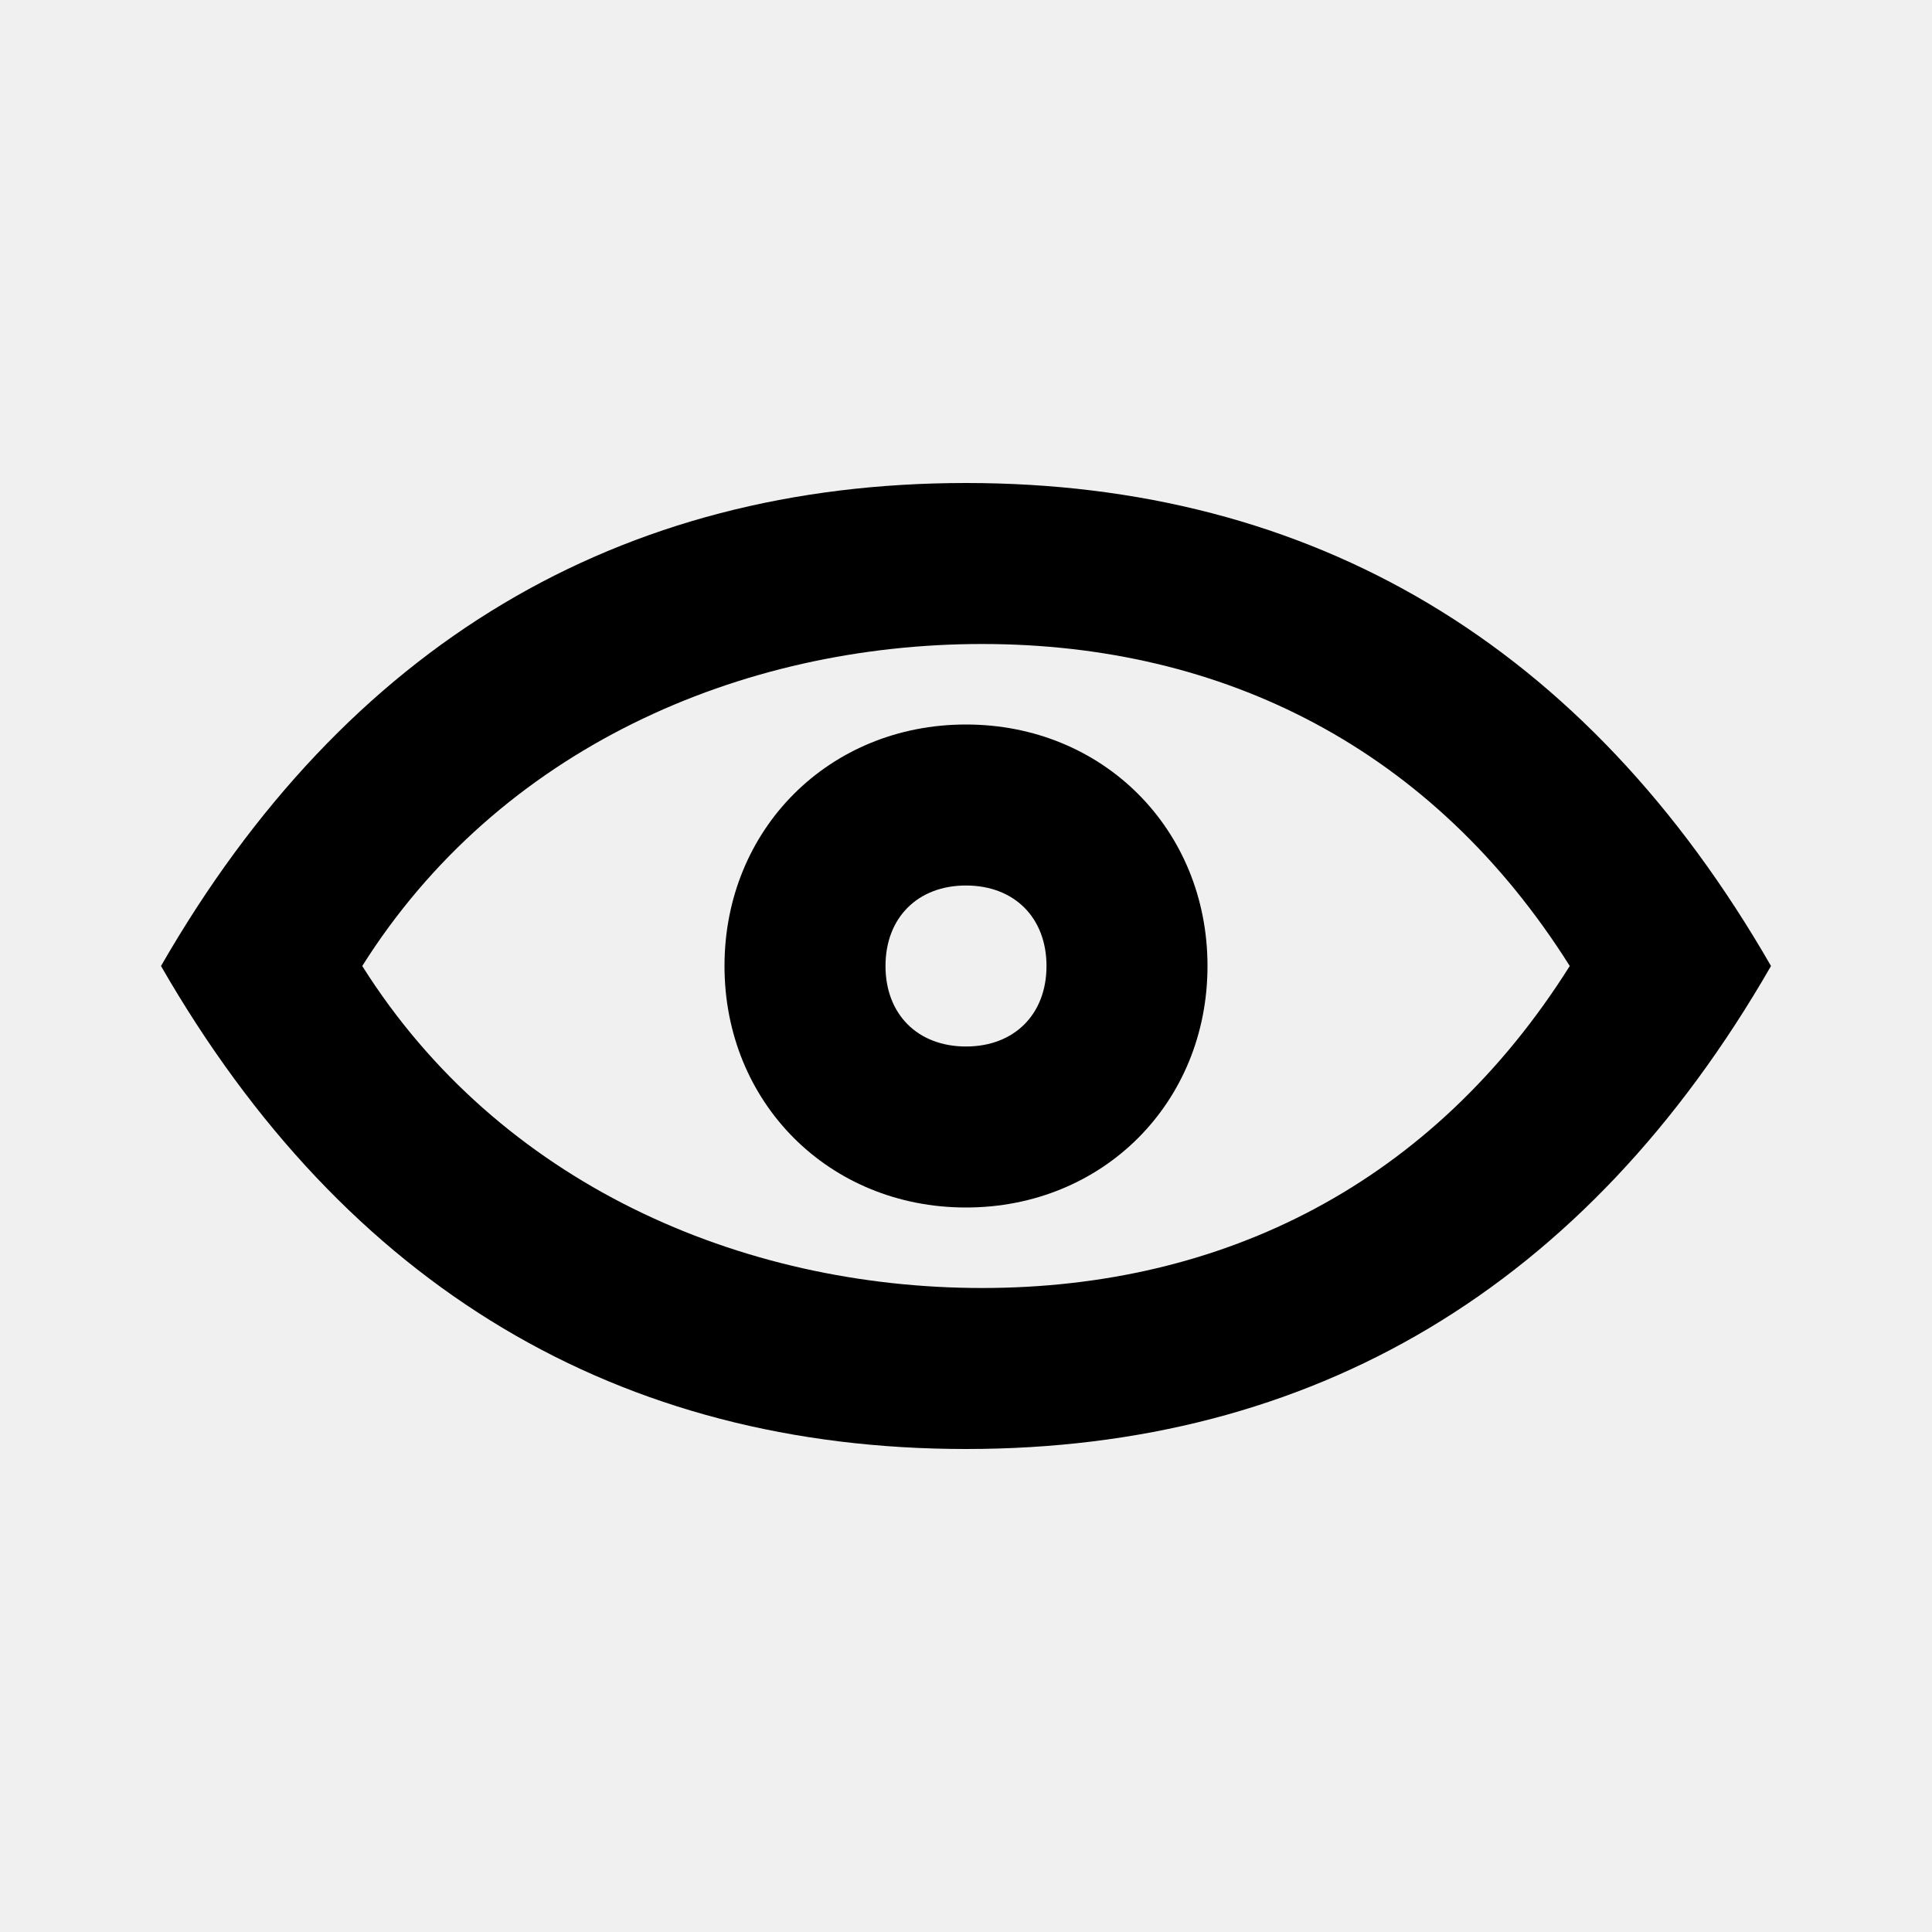
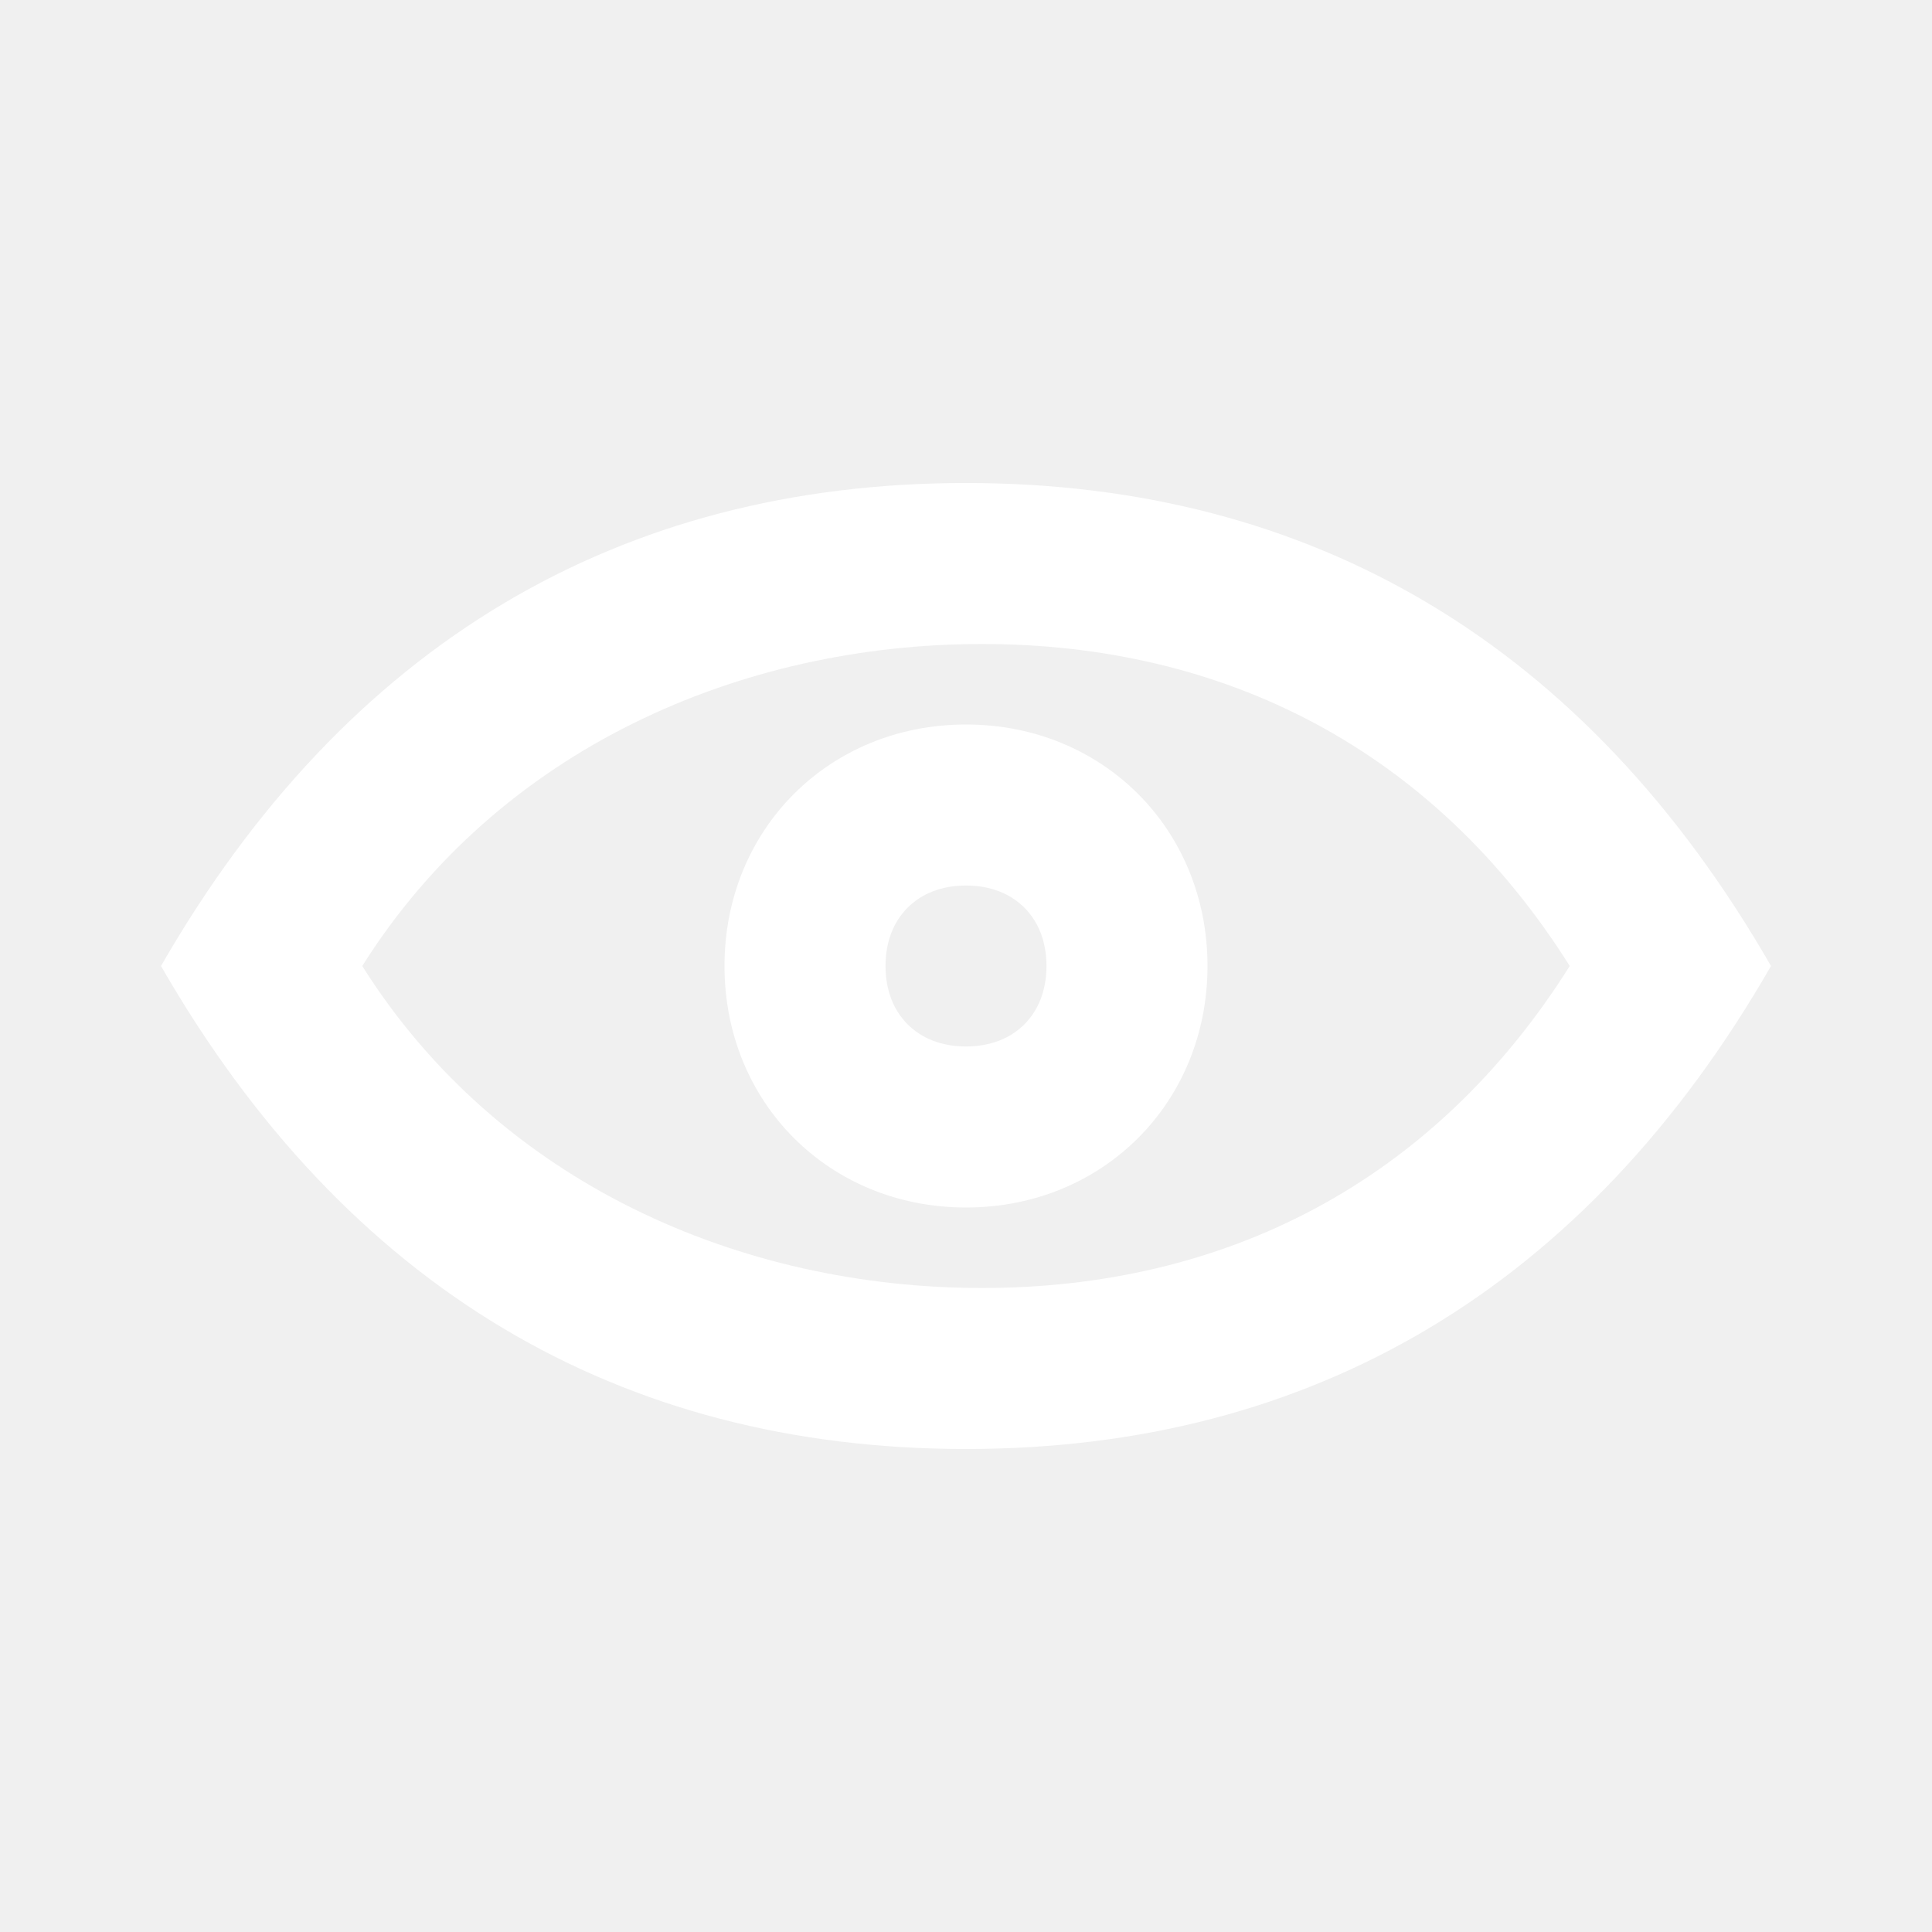
- <svg xmlns="http://www.w3.org/2000/svg" class="icon" width="200px" height="200.00px" viewBox="0 0 1024 1024" version="1.1">
-   <path fill="#000000" d="M512 768c-183.467 0-328.533-85.333-426.667-256 98.133-170.667 243.2-256 426.667-256s328.533 85.333 426.667 256c-98.133 170.667-243.2 256-426.667 256z m8.533-426.667c-128 0-256 55.467-328.533 170.667 72.533 115.2 200.533 170.667 328.533 170.667s238.933-55.467 311.467-170.667c-72.533-115.2-183.467-170.667-311.467-170.667z m-8.533 298.667c-72.533 0-128-55.467-128-128s55.467-128 128-128 128 55.467 128 128-55.467 128-128 128z m0-85.333c25.6 0 42.667-17.067 42.667-42.667s-17.067-42.667-42.667-42.667-42.667 17.067-42.667 42.667 17.067 42.667 42.667 42.667z" />
+ <svg xmlns="http://www.w3.org/2000/svg" t="1738156619993" class="icon" viewBox="0 0 1024 1024" version="1.1" p-id="15780" width="200" height="200">
+   <path d="M512 768c-183.467 0-328.533-85.333-426.667-256 98.133-170.667 243.2-256 426.667-256s328.533 85.333 426.667 256c-98.133 170.667-243.2 256-426.667 256z m8.533-426.667c-128 0-256 55.467-328.533 170.667 72.533 115.2 200.533 170.667 328.533 170.667s238.933-55.467 311.467-170.667c-72.533-115.2-183.467-170.667-311.467-170.667z m-8.533 298.667c-72.533 0-128-55.467-128-128s55.467-128 128-128 128 55.467 128 128-55.467 128-128 128z m0-85.333c25.6 0 42.667-17.067 42.667-42.667s-17.067-42.667-42.667-42.667-42.667 17.067-42.667 42.667 17.067 42.667 42.667 42.667z" fill="#ffffff" p-id="15781" />
</svg>
